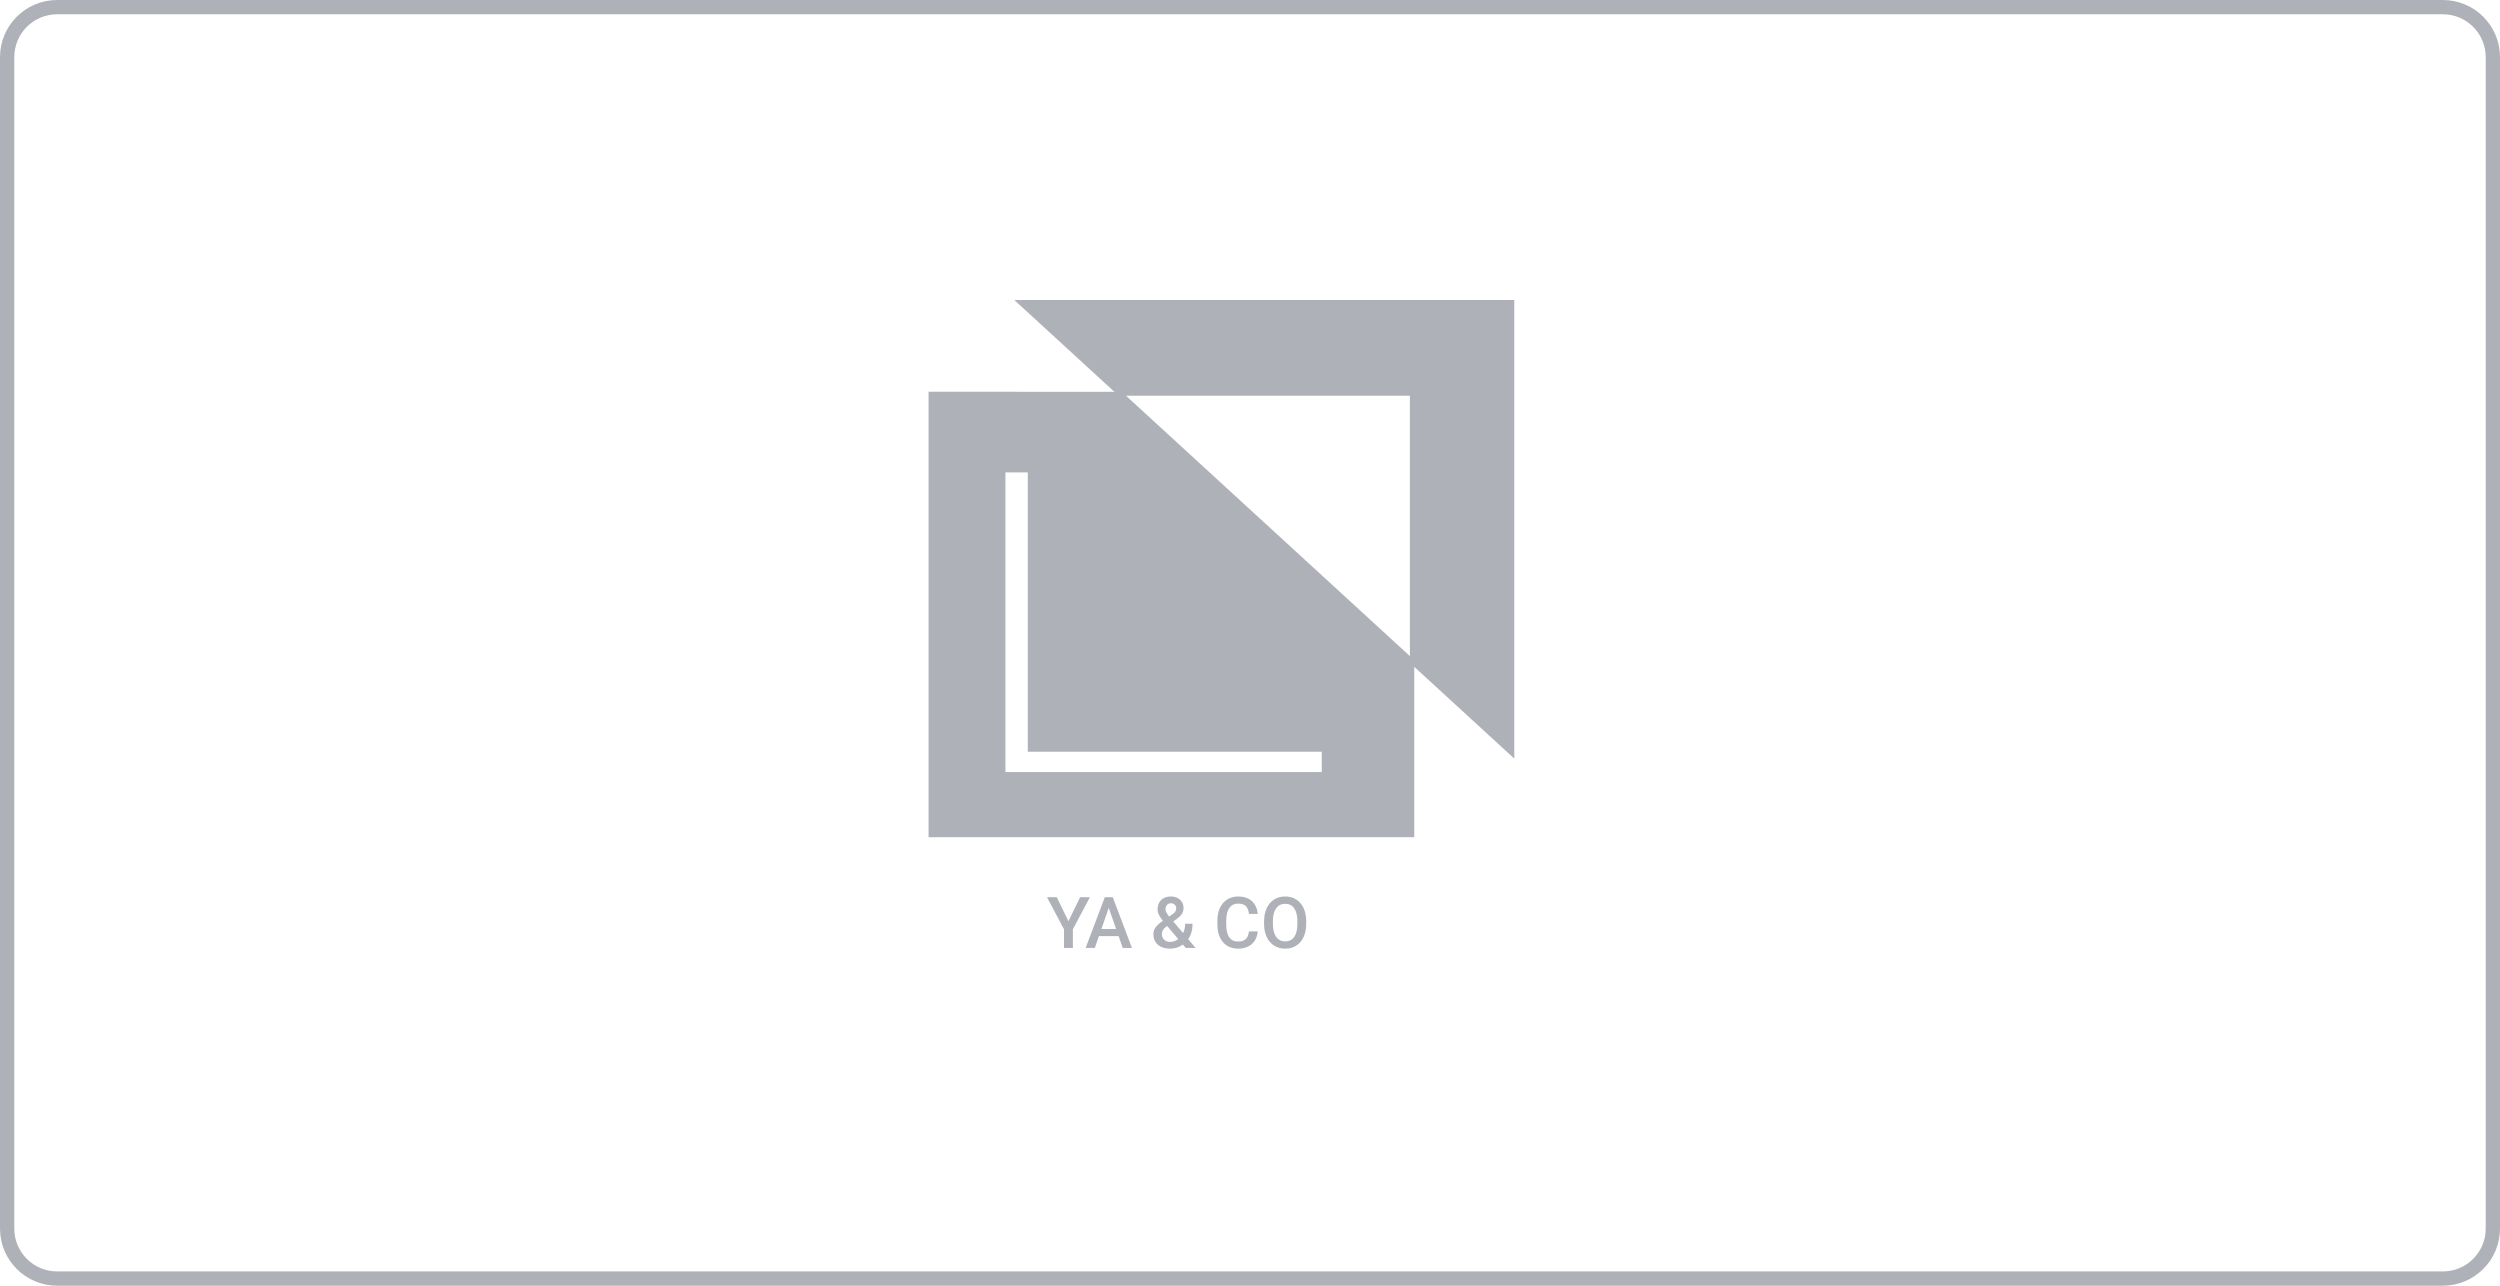
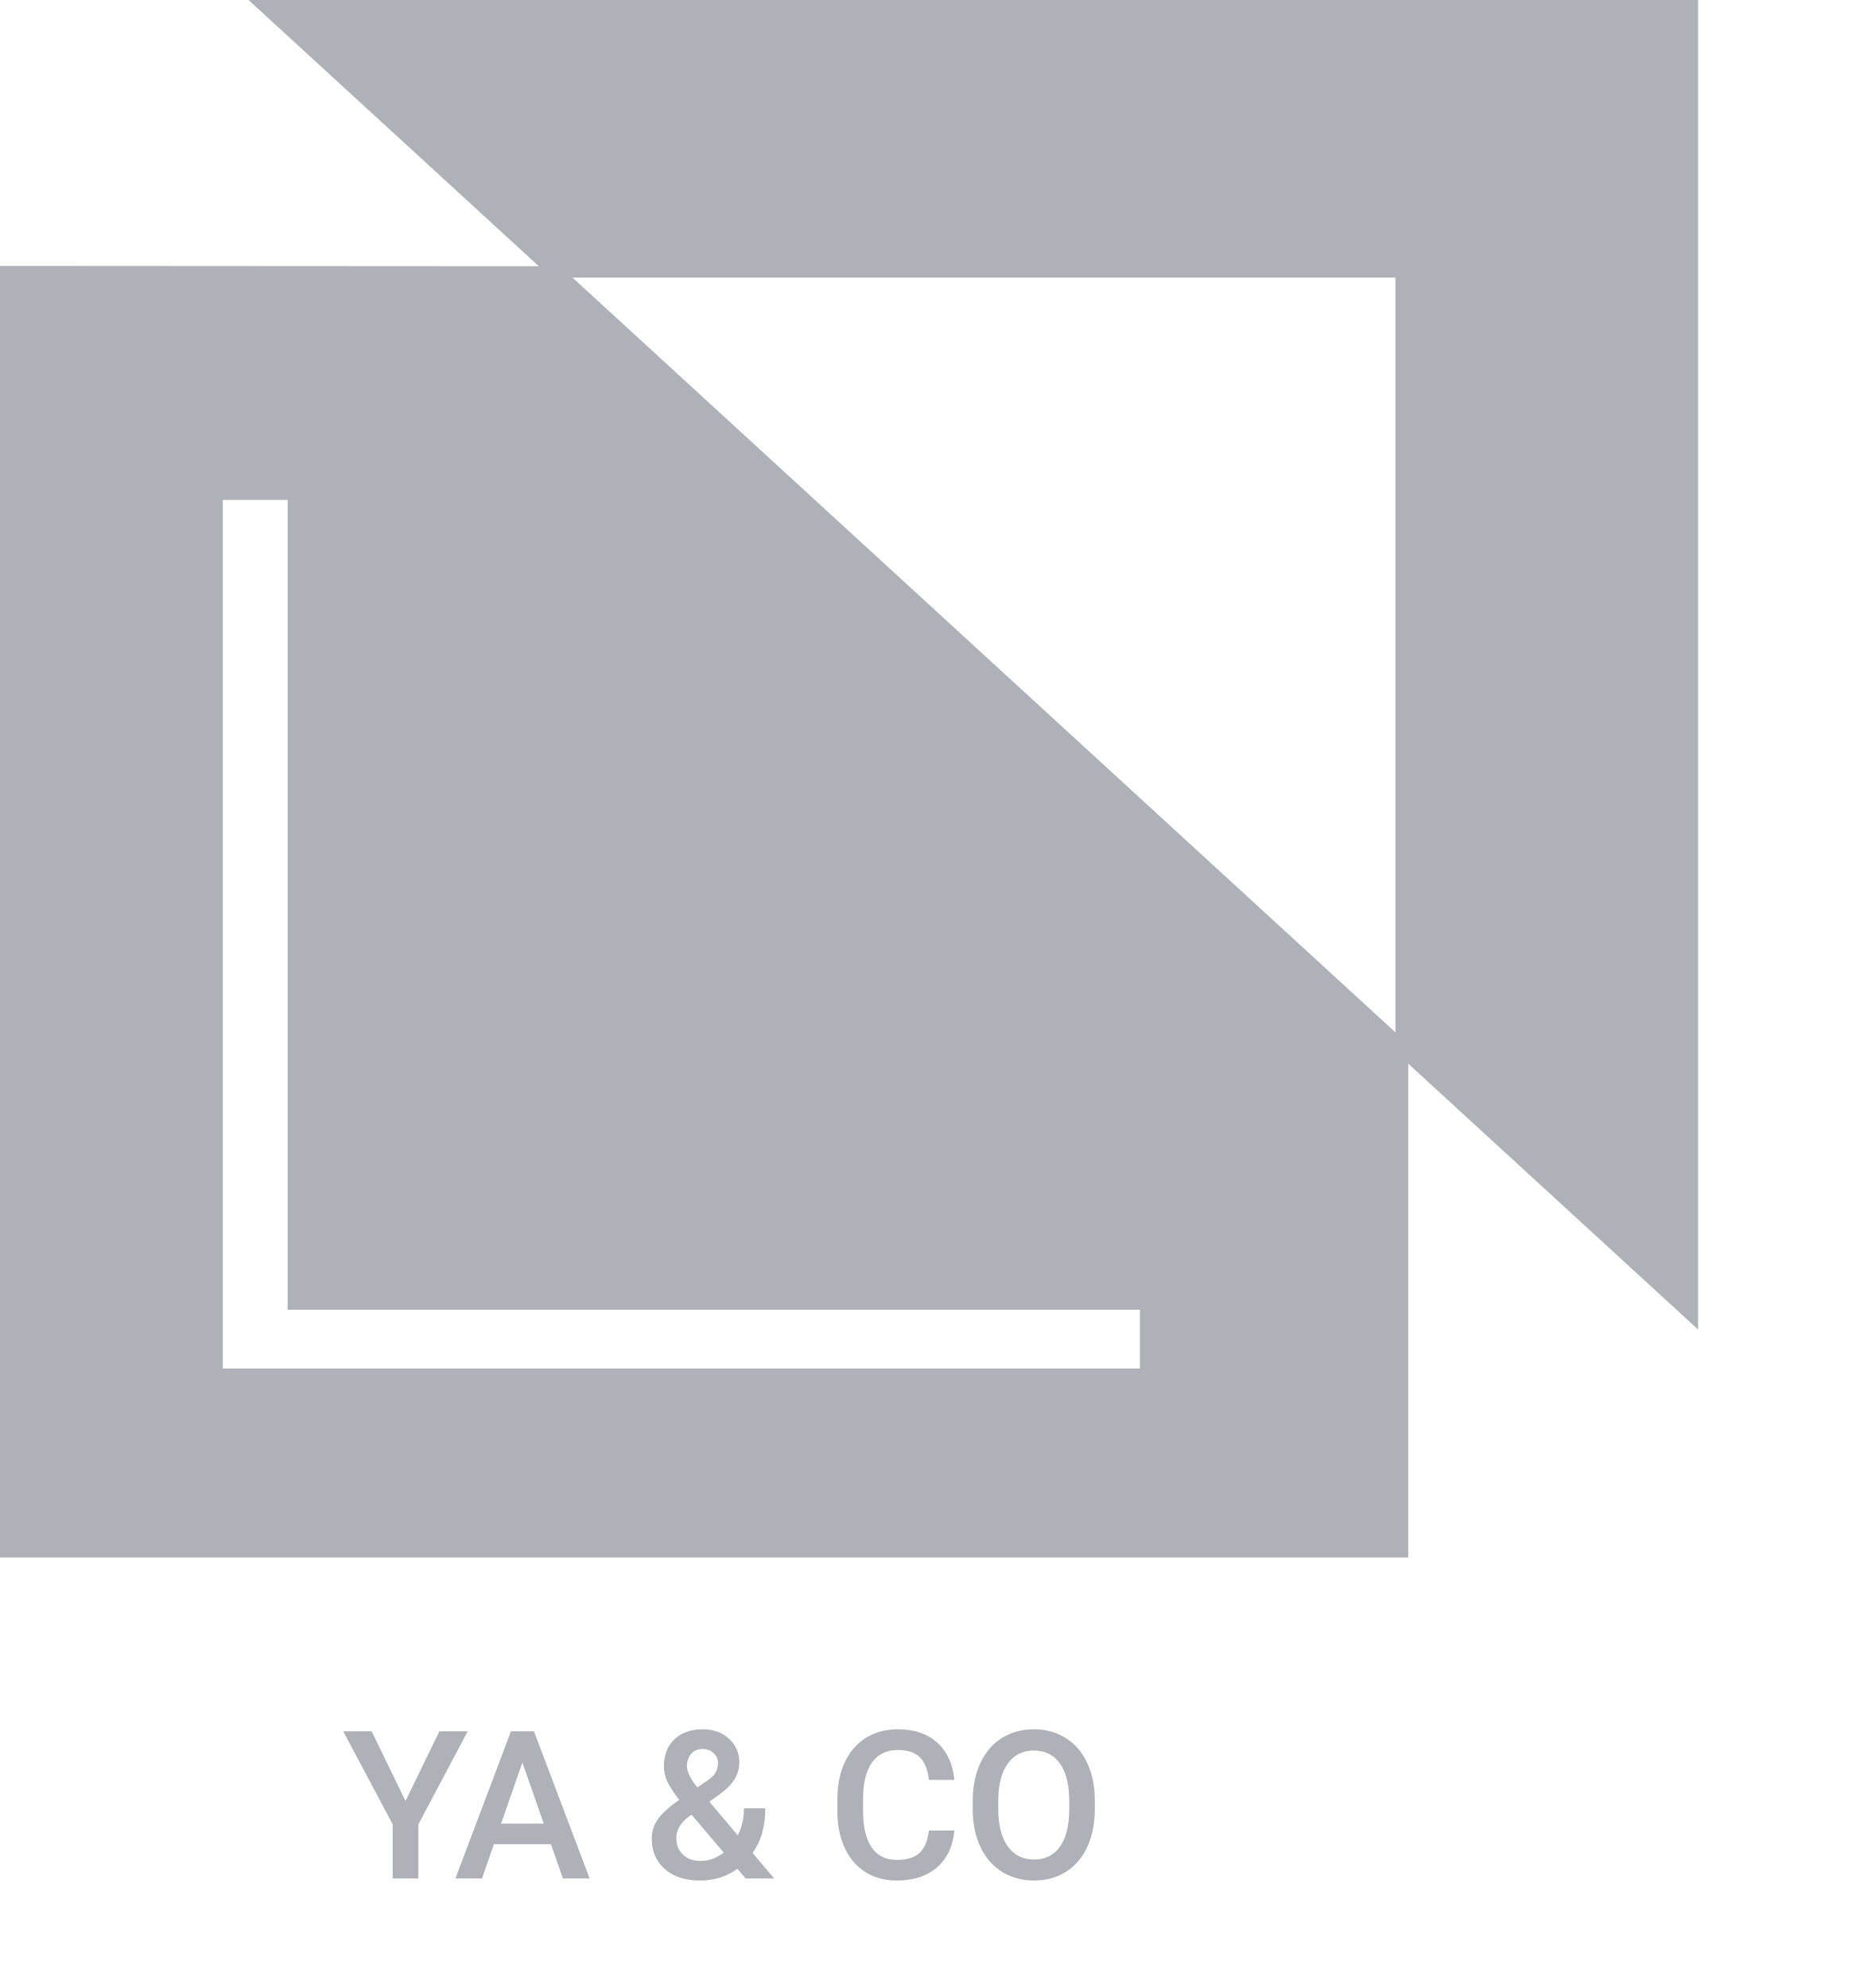
- <svg xmlns="http://www.w3.org/2000/svg" width="175" height="90" viewBox="0 0 175 90" fill="none">
-   <rect x="0.5" y="0.5" width="174" height="89" rx="3.5" stroke="#AFB1B8" />
-   <path d="M71 21L78.308 27.703H98.692V46.399L106 53.102V21H71Z" fill="#AFB1B8" />
-   <path d="M65 27.42V58.605H99V46.209L78.523 27.428L65 27.42ZM92.523 54.043H70.38V33.07H71.945V52.623H92.523V54.043Z" fill="#AFB1B8" />
-   <path d="M74.791 64.486L75.609 62.802H76.293L75.101 65.048V66.356H74.481V65.048L73.287 62.802H73.973L74.791 64.486ZM78.302 65.529H76.925L76.637 66.356H75.995L77.337 62.802H77.892L79.237 66.356H78.592L78.302 65.529ZM77.098 65.031H78.128L77.613 63.556L77.098 65.031ZM80.736 65.397C80.736 65.233 80.781 65.082 80.87 64.945C80.96 64.807 81.136 64.643 81.4 64.455C81.262 64.28 81.165 64.132 81.109 64.01C81.056 63.888 81.029 63.77 81.029 63.656C81.029 63.378 81.113 63.158 81.283 62.997C81.452 62.834 81.68 62.753 81.966 62.753C82.225 62.753 82.437 62.829 82.601 62.982C82.767 63.134 82.85 63.322 82.85 63.546C82.85 63.694 82.813 63.831 82.738 63.956C82.663 64.08 82.54 64.204 82.369 64.328L82.127 64.503L82.814 65.314C82.913 65.119 82.962 64.901 82.962 64.662H83.478C83.478 65.1 83.375 65.459 83.17 65.739L83.692 66.356H83.004L82.804 66.12C82.55 66.31 82.247 66.405 81.895 66.405C81.544 66.405 81.262 66.312 81.051 66.127C80.841 65.94 80.736 65.697 80.736 65.397ZM81.913 65.932C82.113 65.932 82.3 65.865 82.474 65.731L81.698 64.816L81.622 64.87C81.427 65.018 81.329 65.187 81.329 65.377C81.329 65.542 81.382 65.675 81.488 65.778C81.594 65.88 81.735 65.932 81.913 65.932ZM81.585 63.642C81.585 63.778 81.669 63.95 81.837 64.157L82.108 63.971L82.184 63.91C82.284 63.821 82.335 63.706 82.335 63.566C82.335 63.473 82.3 63.394 82.23 63.329C82.16 63.262 82.071 63.229 81.964 63.229C81.848 63.229 81.756 63.268 81.688 63.346C81.62 63.424 81.585 63.523 81.585 63.642ZM88.043 65.199C88.007 65.579 87.867 65.875 87.623 66.088C87.379 66.299 87.054 66.405 86.649 66.405C86.366 66.405 86.116 66.338 85.899 66.205C85.685 66.07 85.519 65.879 85.401 65.631C85.284 65.384 85.223 65.097 85.218 64.769V64.438C85.218 64.102 85.278 63.807 85.397 63.551C85.515 63.296 85.685 63.099 85.907 62.96C86.13 62.822 86.387 62.753 86.678 62.753C87.07 62.753 87.386 62.859 87.626 63.073C87.865 63.286 88.004 63.587 88.043 63.976H87.428C87.398 63.721 87.324 63.537 87.203 63.424C87.084 63.31 86.909 63.253 86.678 63.253C86.41 63.253 86.203 63.352 86.058 63.549C85.915 63.744 85.842 64.031 85.838 64.411V64.726C85.838 65.11 85.907 65.403 86.043 65.605C86.182 65.806 86.384 65.907 86.649 65.907C86.891 65.907 87.074 65.853 87.196 65.744C87.318 65.635 87.395 65.453 87.428 65.199H88.043ZM91.434 64.672C91.434 65.02 91.374 65.326 91.253 65.59C91.133 65.852 90.96 66.054 90.736 66.195C90.513 66.335 90.256 66.405 89.964 66.405C89.676 66.405 89.419 66.335 89.193 66.195C88.968 66.054 88.794 65.853 88.67 65.592C88.548 65.332 88.487 65.032 88.485 64.691V64.491C88.485 64.144 88.546 63.839 88.668 63.573C88.792 63.308 88.965 63.105 89.188 62.965C89.413 62.824 89.67 62.753 89.96 62.753C90.249 62.753 90.505 62.823 90.728 62.963C90.953 63.101 91.126 63.301 91.249 63.563C91.371 63.824 91.433 64.127 91.434 64.474V64.672ZM90.816 64.486C90.816 64.092 90.742 63.791 90.592 63.581C90.444 63.371 90.233 63.266 89.96 63.266C89.692 63.266 89.483 63.371 89.332 63.581C89.182 63.789 89.106 64.084 89.103 64.467V64.672C89.103 65.062 89.178 65.364 89.33 65.578C89.483 65.791 89.694 65.897 89.964 65.897C90.238 65.897 90.448 65.793 90.594 65.585C90.742 65.377 90.816 65.072 90.816 64.672V64.486Z" fill="#AFB1B8" />
+ <svg xmlns="http://www.w3.org/2000/svg" width="45" height="48" viewBox="0 0 45 48" fill="none">
+   <path d="M6 0L13.308 6.702H33.692V25.399L41 32.102V0H6Z" fill="#AFB1B8" />
+   <path d="M0 6.42V37.605H34V25.209L13.523 6.428L0 6.42ZM27.523 33.043H5.38V12.07H6.945V31.623H27.523V33.043Z" fill="#AFB1B8" />
+   <path d="M9.791 43.486L10.609 41.802H11.293L10.101 44.048V45.356H9.481V44.048L8.287 41.802H8.973L9.791 43.486ZM13.302 44.529H11.925L11.637 45.356H10.995L12.337 41.802H12.892L14.237 45.356H13.592L13.302 44.529ZM12.098 44.031H13.128L12.613 42.556L12.098 44.031ZM15.736 44.397C15.736 44.233 15.781 44.082 15.87 43.945C15.96 43.807 16.136 43.643 16.4 43.455C16.262 43.28 16.165 43.132 16.109 43.01C16.056 42.888 16.029 42.77 16.029 42.656C16.029 42.378 16.113 42.158 16.283 41.997C16.452 41.834 16.68 41.753 16.966 41.753C17.225 41.753 17.437 41.829 17.601 41.982C17.767 42.134 17.85 42.322 17.85 42.546C17.85 42.694 17.813 42.831 17.738 42.956C17.663 43.08 17.54 43.204 17.369 43.328L17.127 43.503L17.814 44.314C17.913 44.119 17.962 43.901 17.962 43.662H18.477C18.477 44.1 18.375 44.459 18.17 44.739L18.692 45.356H18.004L17.804 45.12C17.55 45.31 17.247 45.405 16.895 45.405C16.544 45.405 16.262 45.312 16.051 45.127C15.841 44.94 15.736 44.697 15.736 44.397ZM16.913 44.932C17.113 44.932 17.3 44.865 17.474 44.731L16.698 43.816L16.622 43.87C16.427 44.018 16.329 44.187 16.329 44.377C16.329 44.542 16.382 44.675 16.488 44.778C16.594 44.88 16.735 44.932 16.913 44.932ZM16.585 42.642C16.585 42.778 16.669 42.95 16.837 43.157L17.108 42.971L17.184 42.91C17.285 42.821 17.335 42.706 17.335 42.566C17.335 42.473 17.3 42.394 17.23 42.329C17.16 42.262 17.071 42.229 16.964 42.229C16.848 42.229 16.756 42.268 16.688 42.346C16.62 42.424 16.585 42.523 16.585 42.642ZM23.043 44.199C23.007 44.578 22.867 44.875 22.623 45.088C22.379 45.3 22.054 45.405 21.649 45.405C21.366 45.405 21.116 45.339 20.899 45.205C20.685 45.07 20.519 44.879 20.401 44.631C20.284 44.384 20.223 44.097 20.218 43.77V43.438C20.218 43.102 20.278 42.807 20.396 42.551C20.515 42.296 20.685 42.099 20.907 41.96C21.13 41.822 21.387 41.753 21.678 41.753C22.07 41.753 22.386 41.859 22.625 42.073C22.865 42.286 23.004 42.587 23.043 42.976H22.428C22.398 42.721 22.324 42.537 22.203 42.424C22.084 42.31 21.909 42.253 21.678 42.253C21.41 42.253 21.203 42.352 21.058 42.549C20.915 42.744 20.842 43.031 20.838 43.411V43.726C20.838 44.11 20.907 44.403 21.044 44.605C21.182 44.806 21.384 44.907 21.649 44.907C21.891 44.907 22.074 44.853 22.196 44.744C22.318 44.635 22.395 44.453 22.428 44.199H23.043ZM26.434 43.672C26.434 44.02 26.374 44.326 26.253 44.59C26.133 44.852 25.96 45.054 25.736 45.195C25.513 45.335 25.256 45.405 24.964 45.405C24.676 45.405 24.419 45.335 24.193 45.195C23.968 45.054 23.794 44.853 23.67 44.592C23.548 44.332 23.486 44.032 23.485 43.691V43.491C23.485 43.145 23.546 42.839 23.668 42.573C23.792 42.308 23.965 42.105 24.188 41.965C24.413 41.824 24.67 41.753 24.959 41.753C25.249 41.753 25.506 41.823 25.729 41.963C25.953 42.101 26.127 42.301 26.248 42.563C26.371 42.824 26.433 43.127 26.434 43.474V43.672ZM25.816 43.486C25.816 43.092 25.741 42.791 25.592 42.581C25.444 42.371 25.233 42.266 24.959 42.266C24.692 42.266 24.483 42.371 24.332 42.581C24.182 42.789 24.106 43.084 24.102 43.467V43.672C24.102 44.062 24.178 44.364 24.33 44.578C24.483 44.791 24.694 44.898 24.964 44.898C25.238 44.898 25.448 44.793 25.594 44.585C25.742 44.377 25.816 44.072 25.816 43.672V43.486Z" fill="#AFB1B8" />
</svg>
